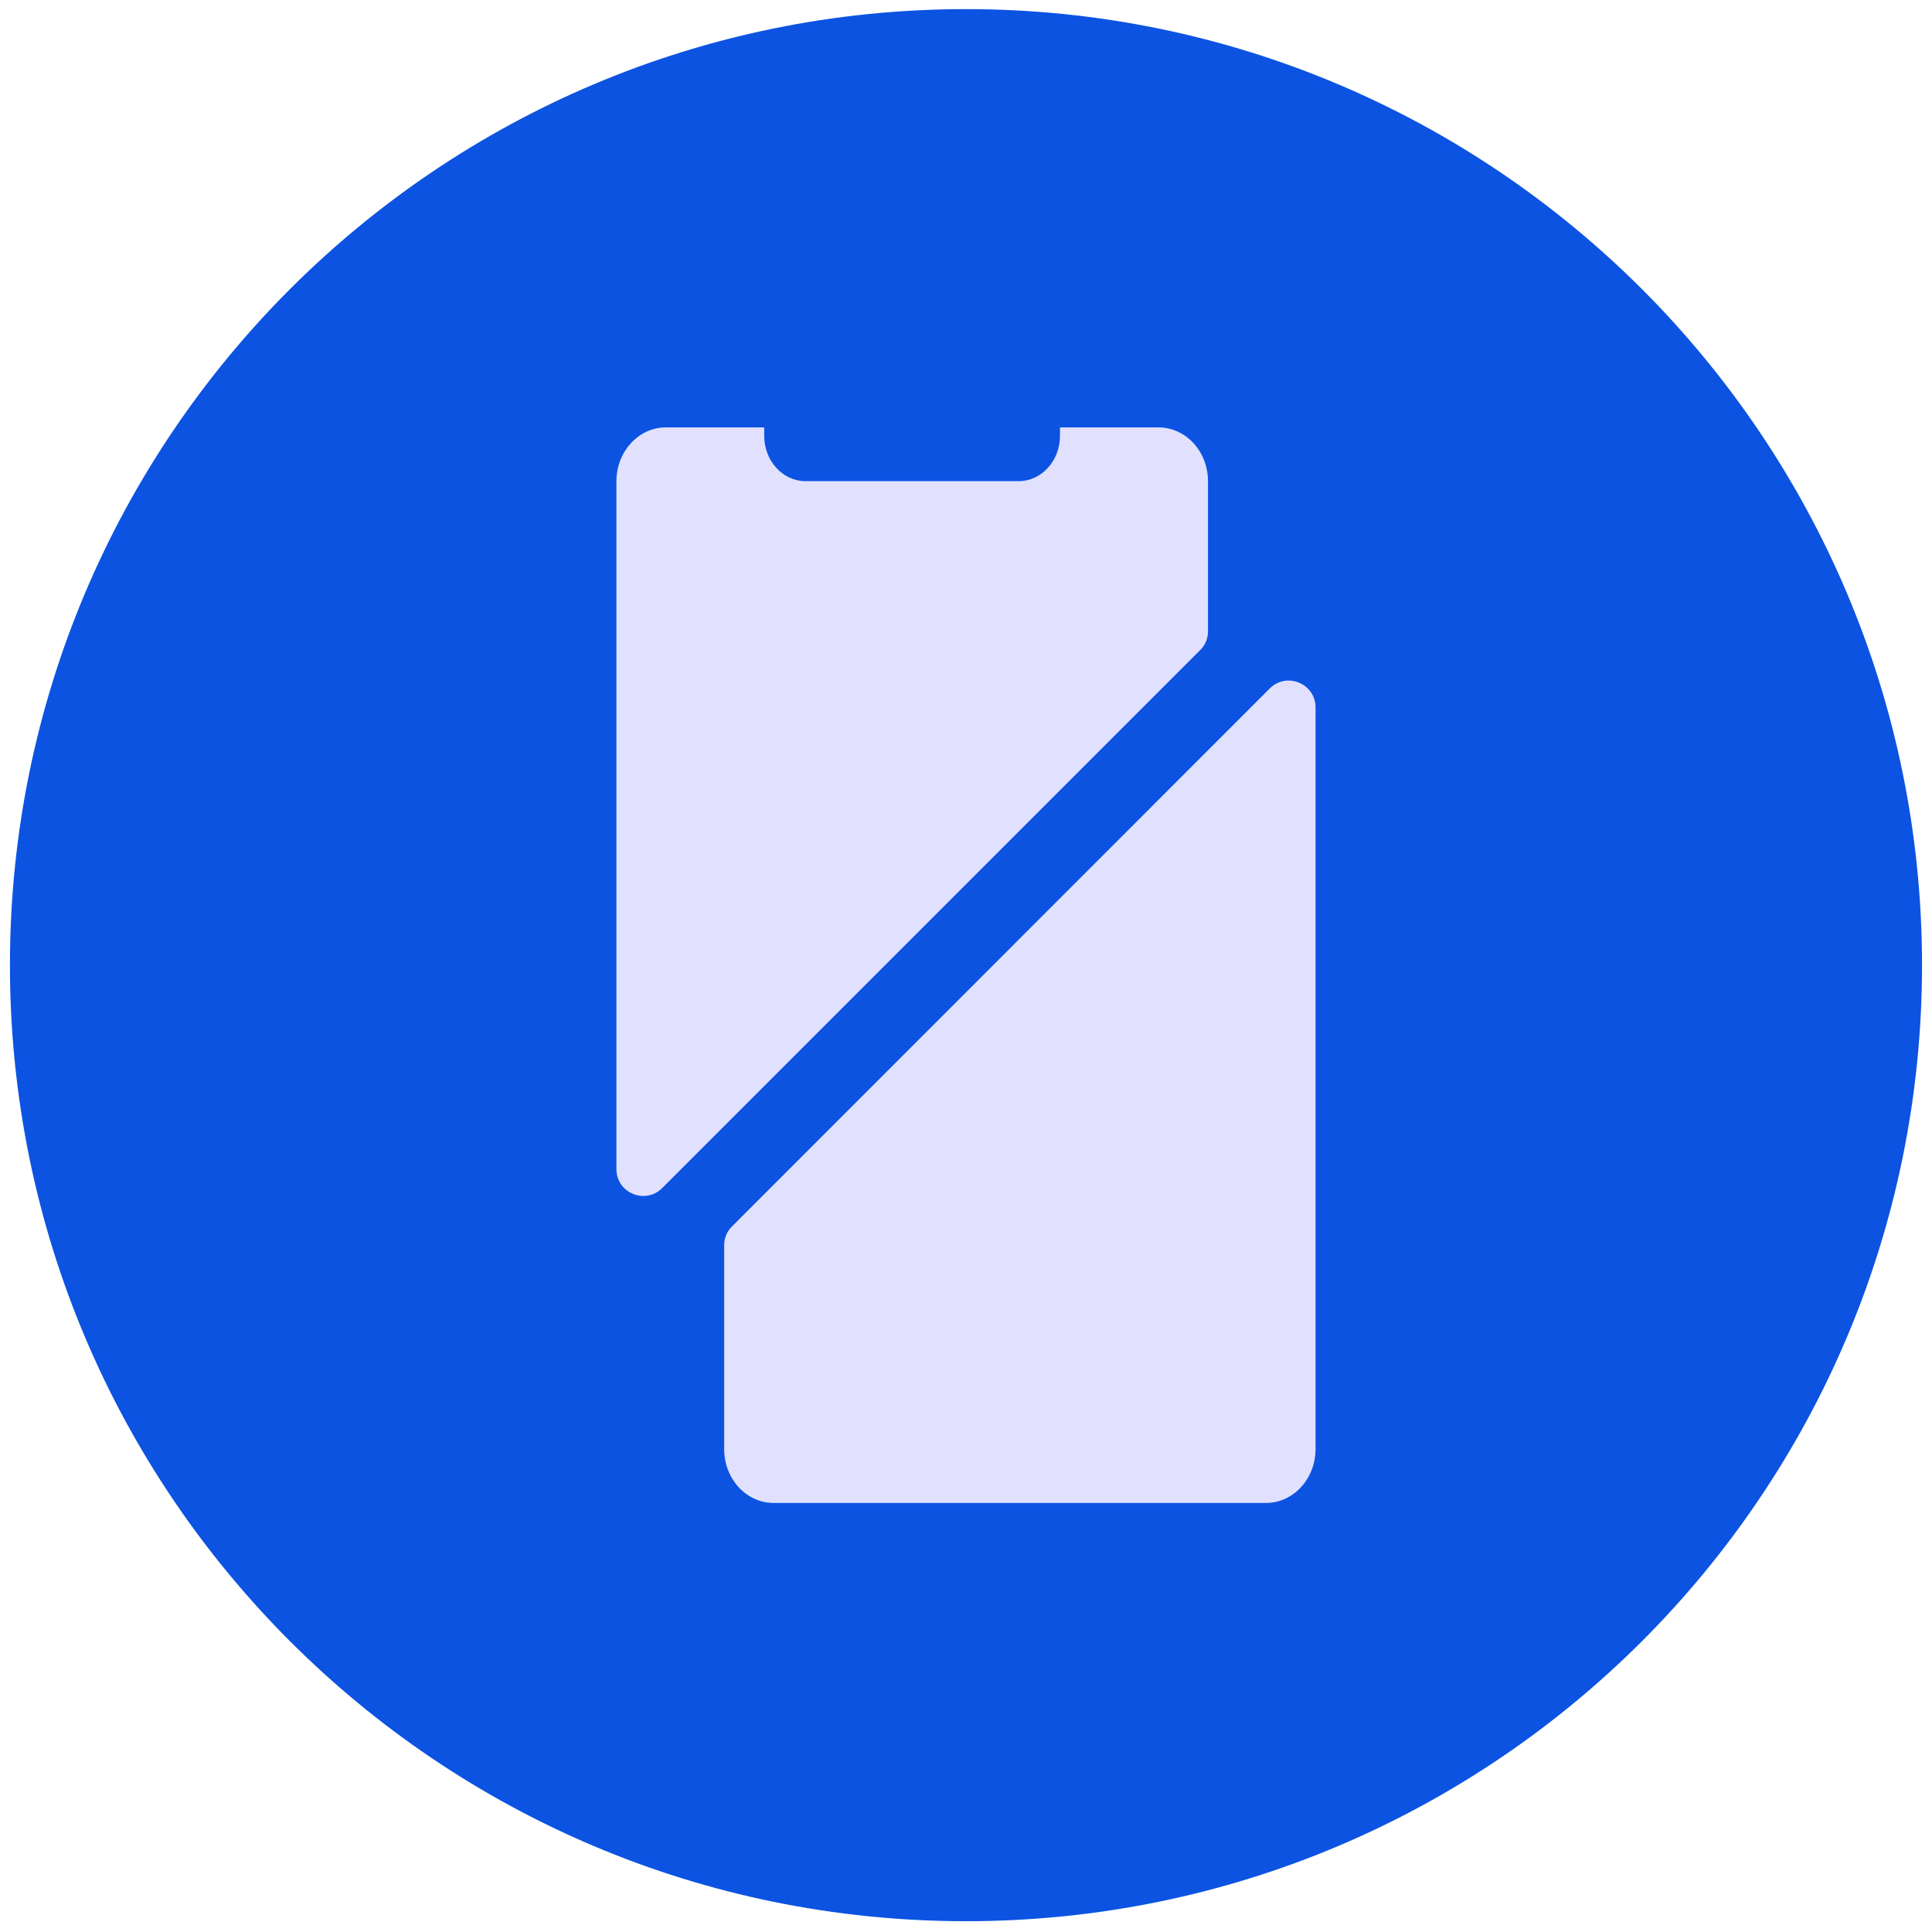
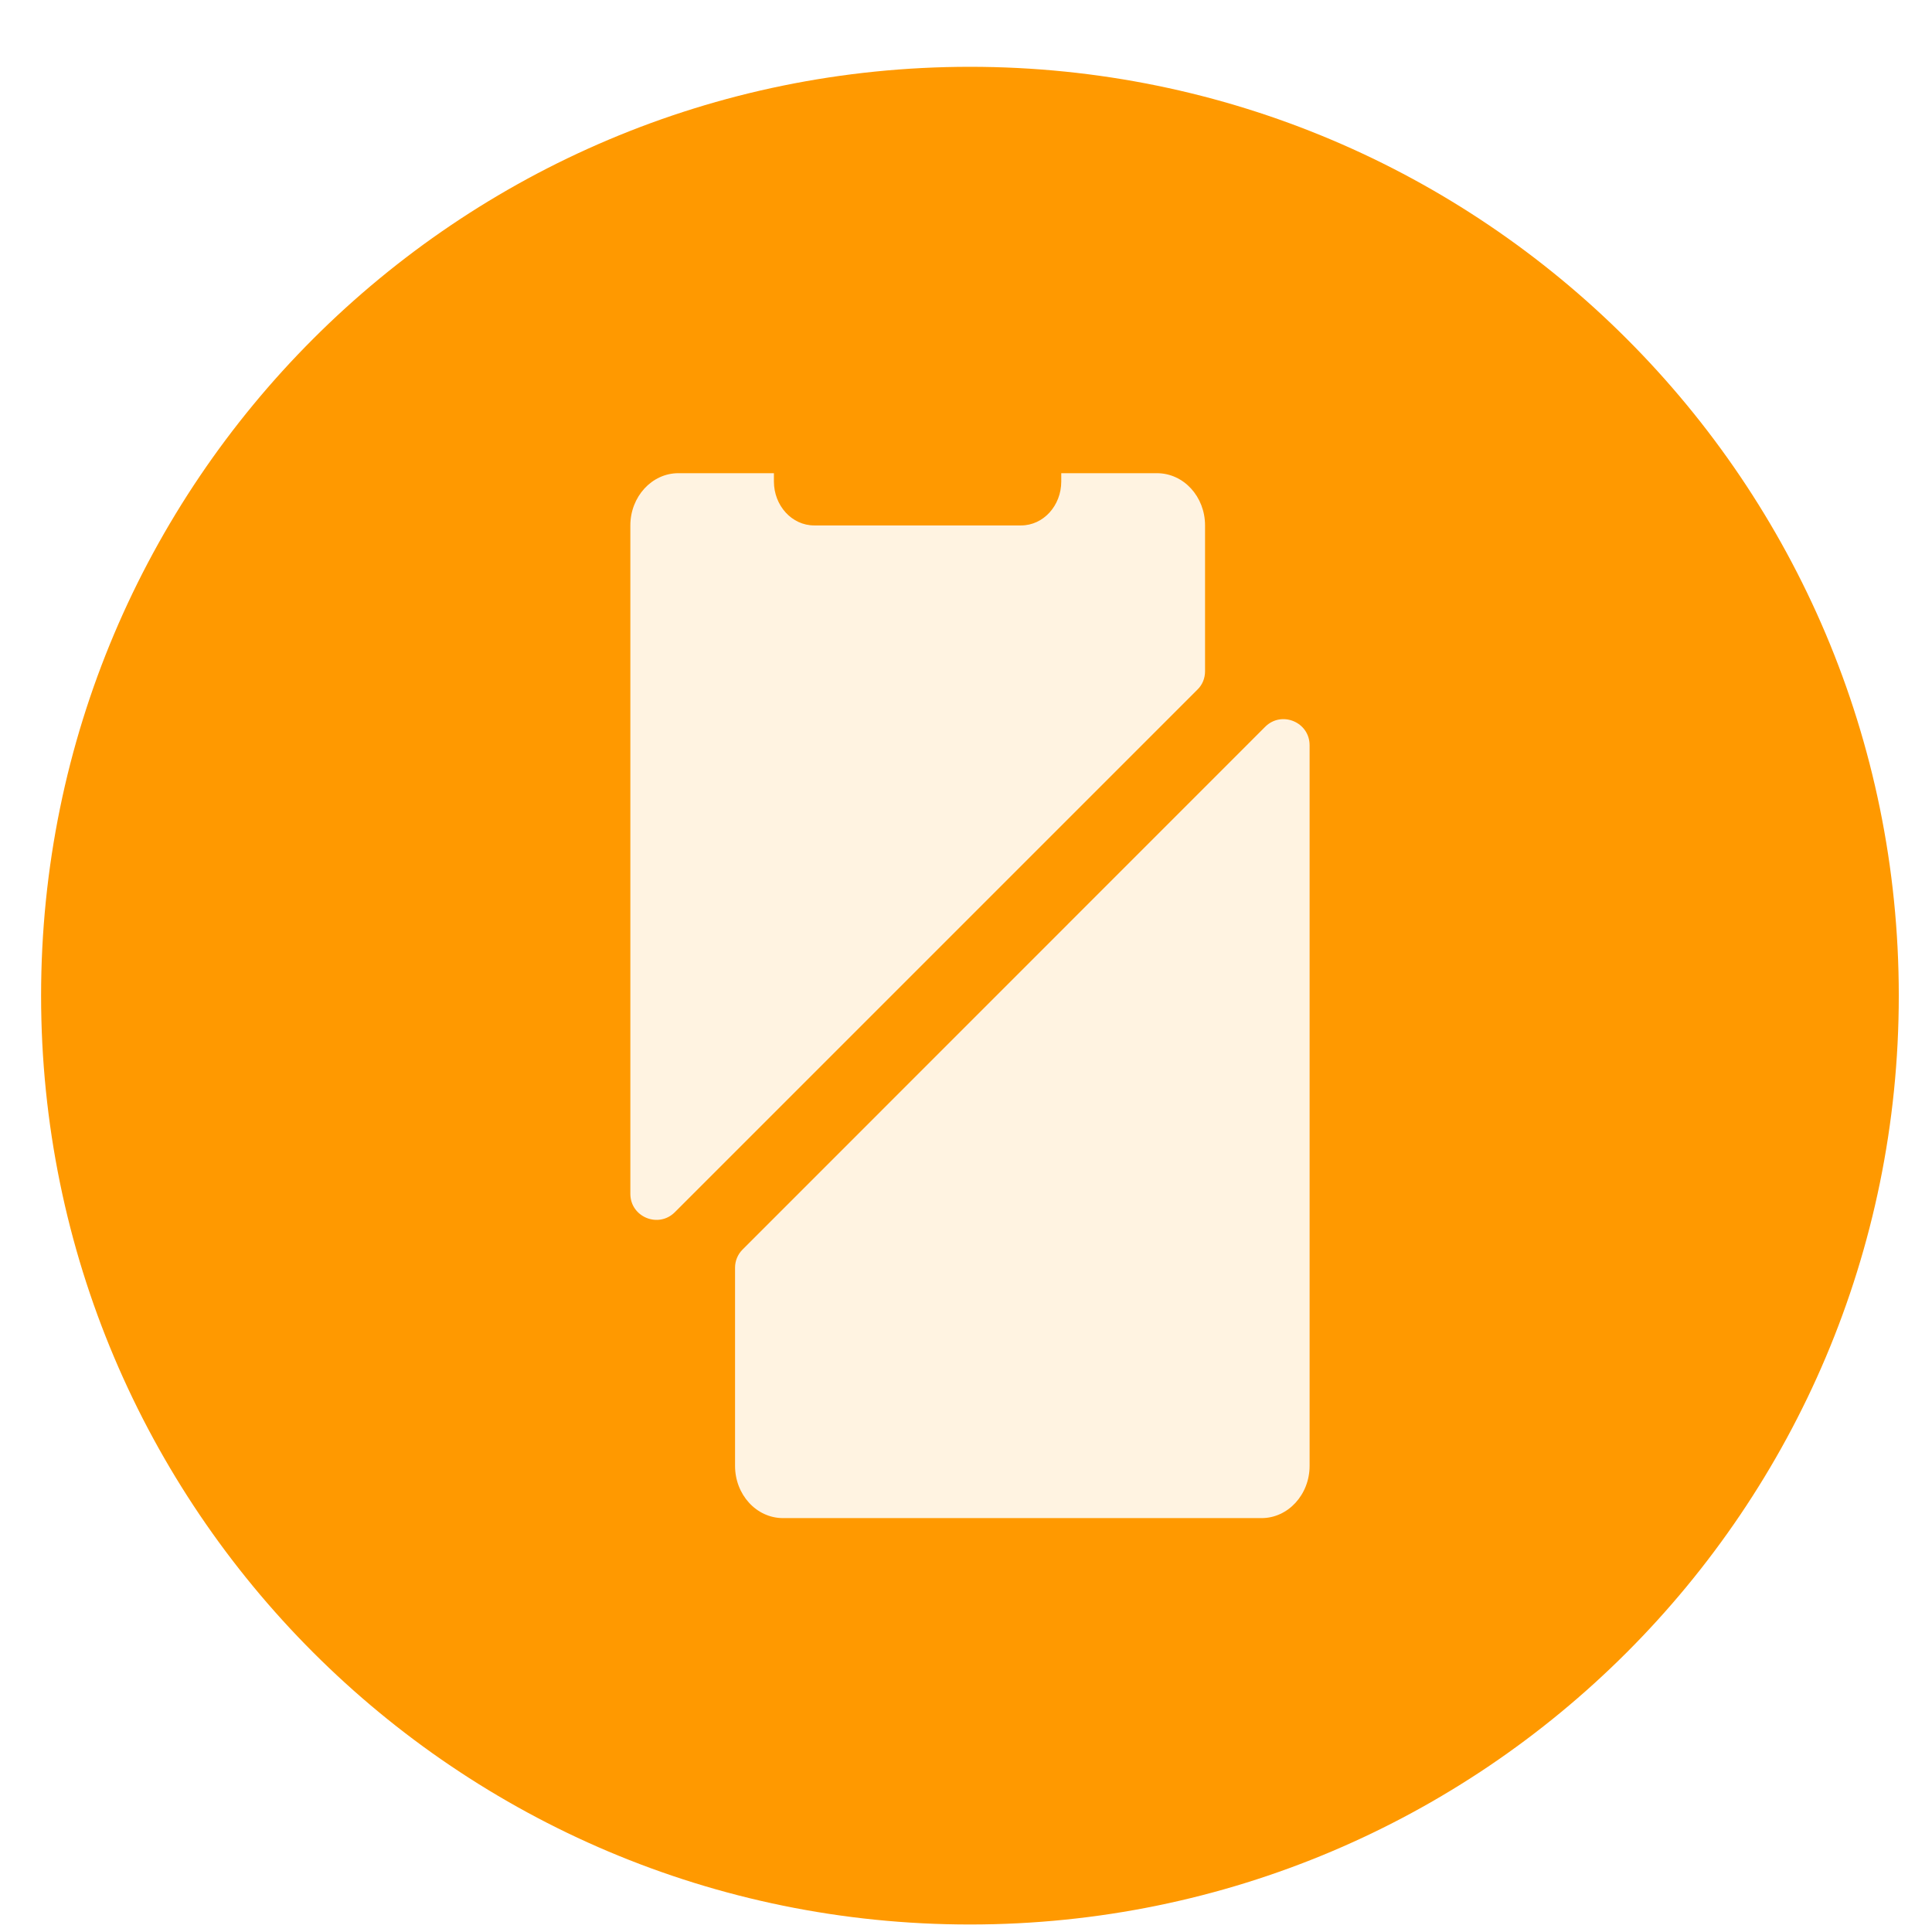
- <svg xmlns="http://www.w3.org/2000/svg" width="97" height="97" viewBox="0 0 97 97" fill="none">
-   <path d="M48.499 96.458C75.008 96.458 96.499 74.968 96.499 48.458C96.499 21.949 75.008 0.458 48.499 0.458C21.989 0.458 0.499 21.949 0.499 48.458C0.499 74.968 21.989 96.458 48.499 96.458Z" fill="#0C53E2" />
-   <path d="M63.749 34.568C64.599 33.718 66.049 34.318 66.049 35.518V72.758C66.049 74.238 64.939 75.458 63.569 75.458H38.839C37.459 75.458 36.359 74.238 36.359 72.758V62.518C36.359 62.158 36.499 61.818 36.759 61.568L63.749 34.568Z" fill="#E1E1FF" />
-   <path d="M60.649 24.158V31.698C60.649 32.058 60.509 32.398 60.249 32.648L33.249 59.648C32.399 60.498 30.949 59.898 30.949 58.698V24.158C30.949 22.678 32.059 21.458 33.429 21.458H38.369V21.888C38.369 23.128 39.289 24.158 40.449 24.158H51.139C52.299 24.158 53.219 23.128 53.219 21.888V21.458H58.159C59.549 21.458 60.649 22.678 60.649 24.158Z" fill="#E1E1FF" />
+ <svg xmlns="http://www.w3.org/2000/svg" width="26" height="26" viewBox="0 0 26 26" fill="none">
+   <path d="M13.053 25.899C19.957 25.899 25.553 20.302 25.553 13.399C25.553 6.495 19.957 0.899 13.053 0.899C6.15 0.899 0.553 6.495 0.553 13.399C0.553 20.302 6.15 25.899 13.053 25.899Z" fill="#FF9900" />
+   <path d="M17.025 9.782C17.246 9.56 17.624 9.717 17.624 10.029V19.727C17.624 20.113 17.335 20.43 16.978 20.43H10.538C10.178 20.43 9.892 20.113 9.892 19.727V17.06C9.892 16.967 9.929 16.878 9.996 16.813L17.025 9.782Z" fill="#FFF3E1" />
+   <path d="M16.217 7.071V9.034C16.217 9.128 16.181 9.217 16.113 9.282L9.082 16.313C8.861 16.534 8.483 16.378 8.483 16.066V7.071C8.483 6.685 8.772 6.368 9.129 6.368H10.415V6.48C10.415 6.803 10.655 7.071 10.957 7.071H13.741C14.043 7.071 14.282 6.803 14.282 6.48V6.368H15.569C15.931 6.368 16.217 6.685 16.217 7.071Z" fill="#FFF3E1" />
</svg>
